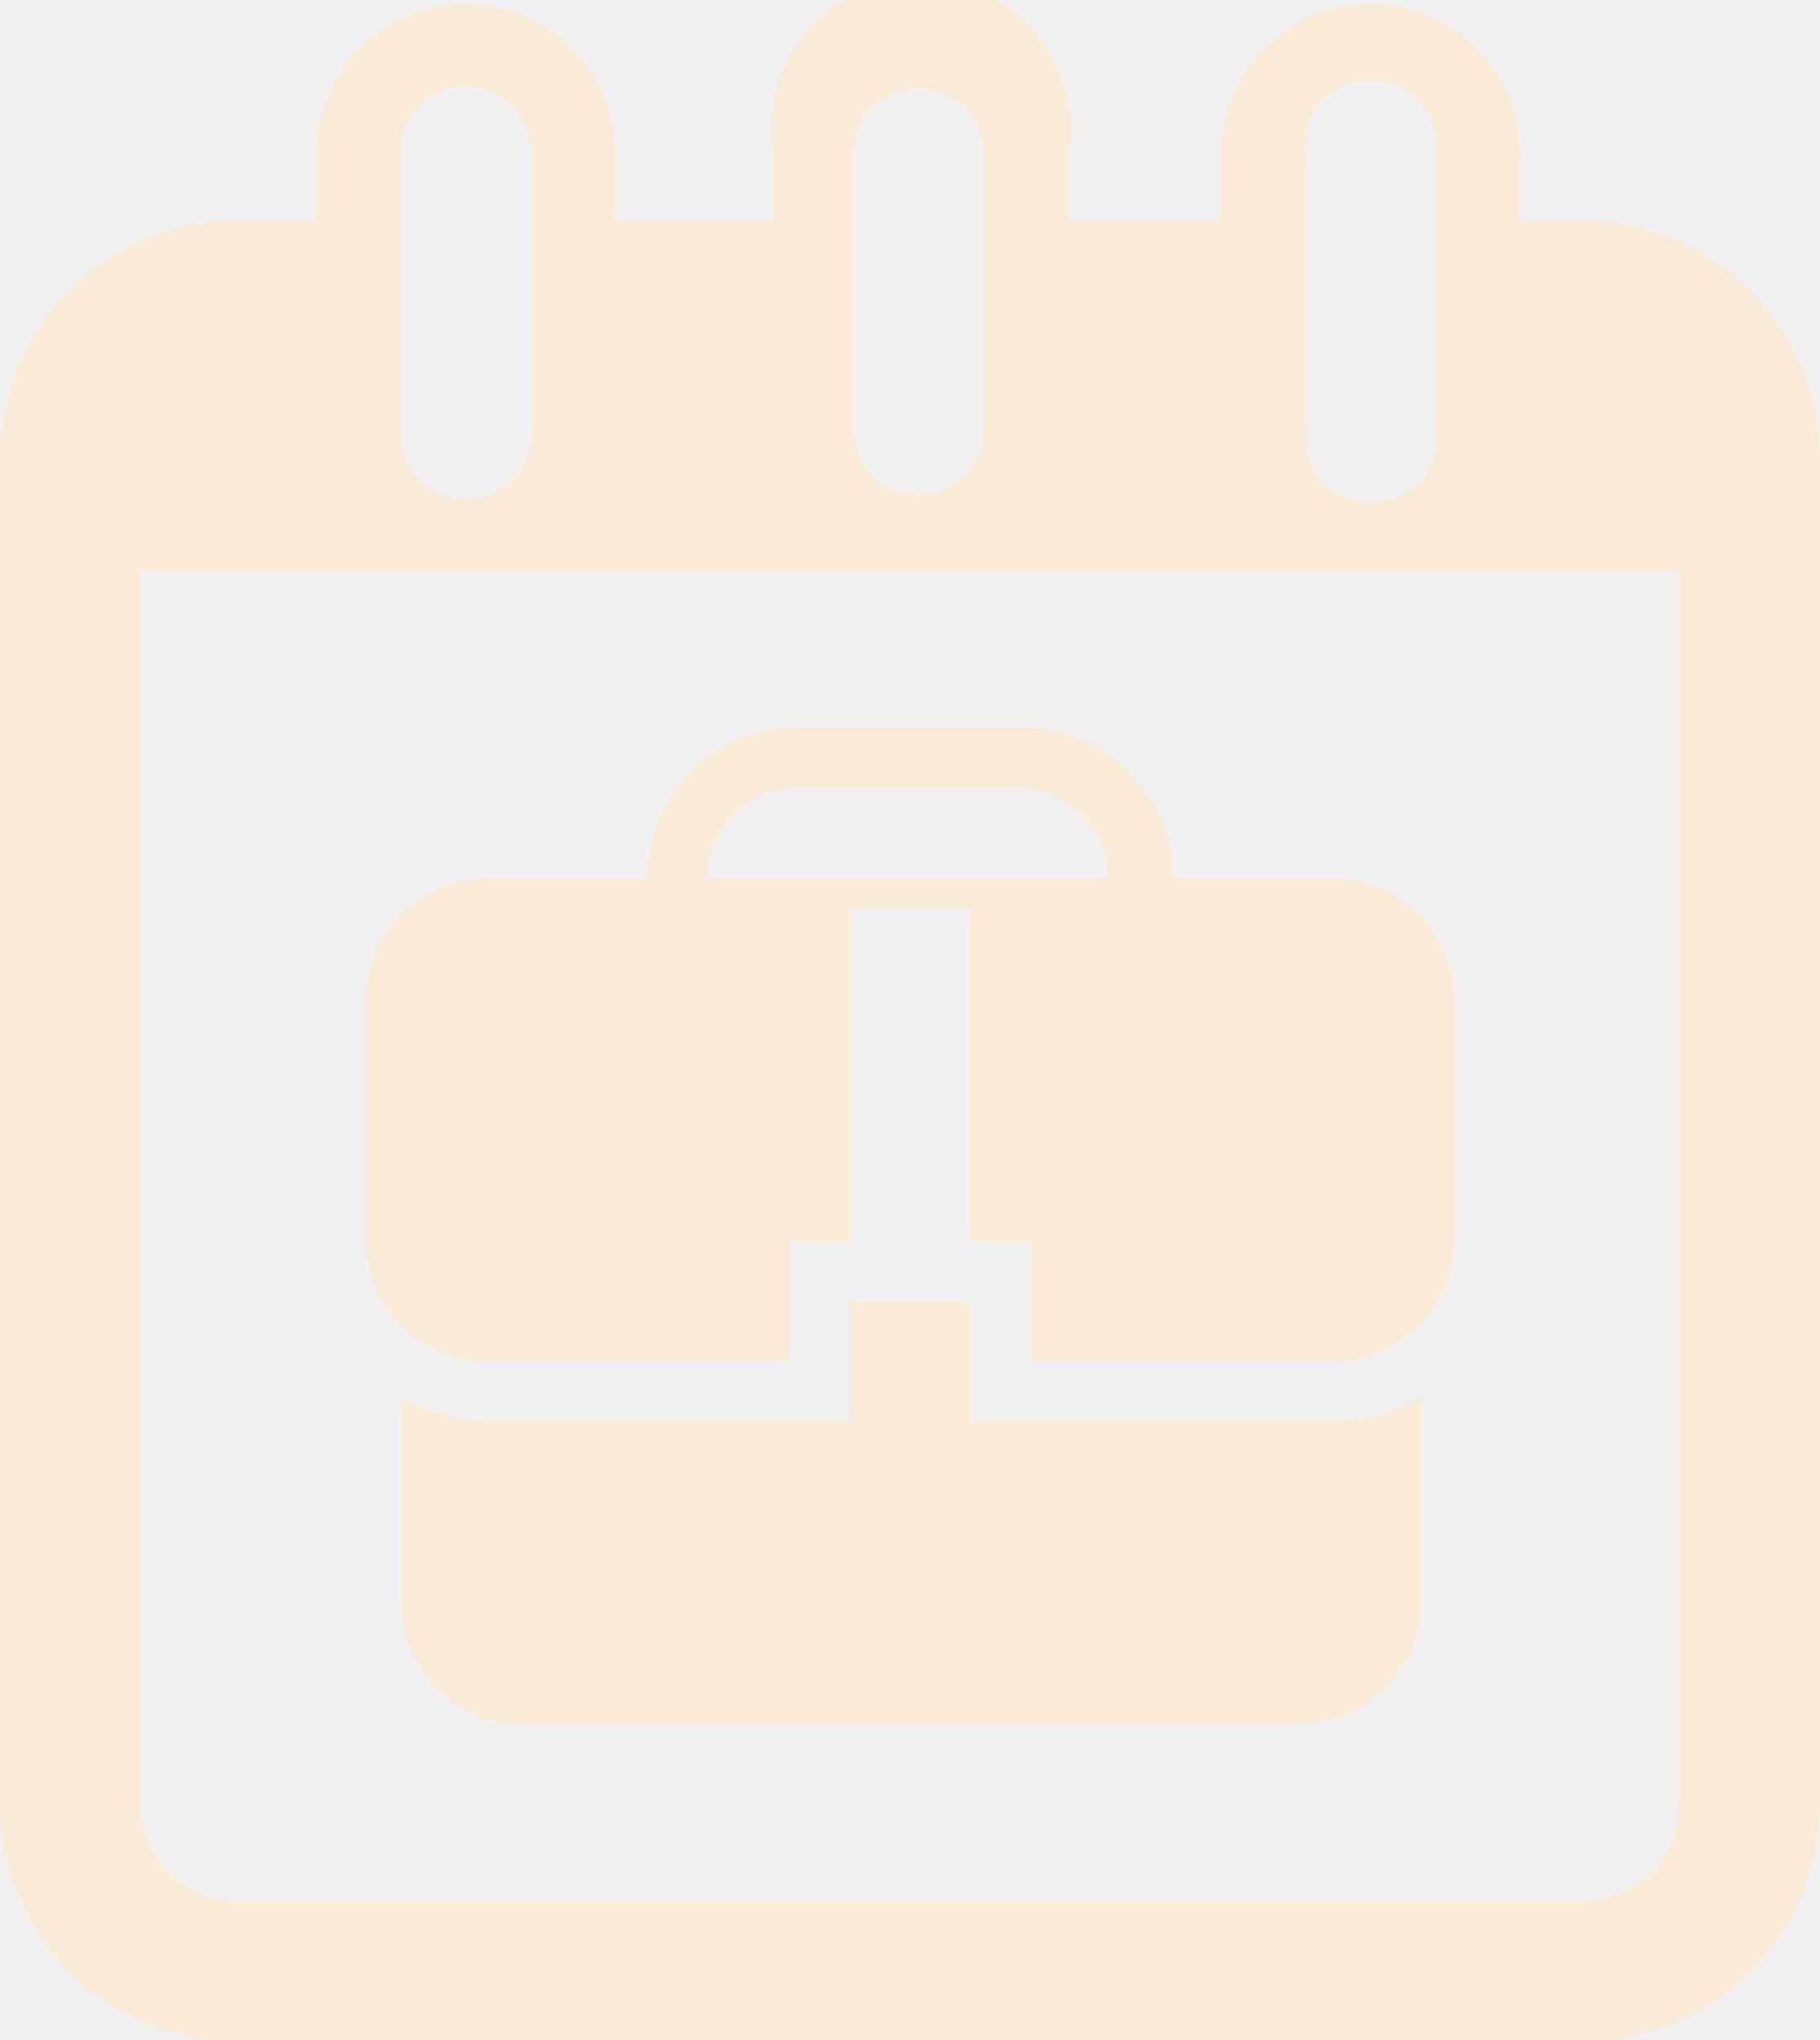
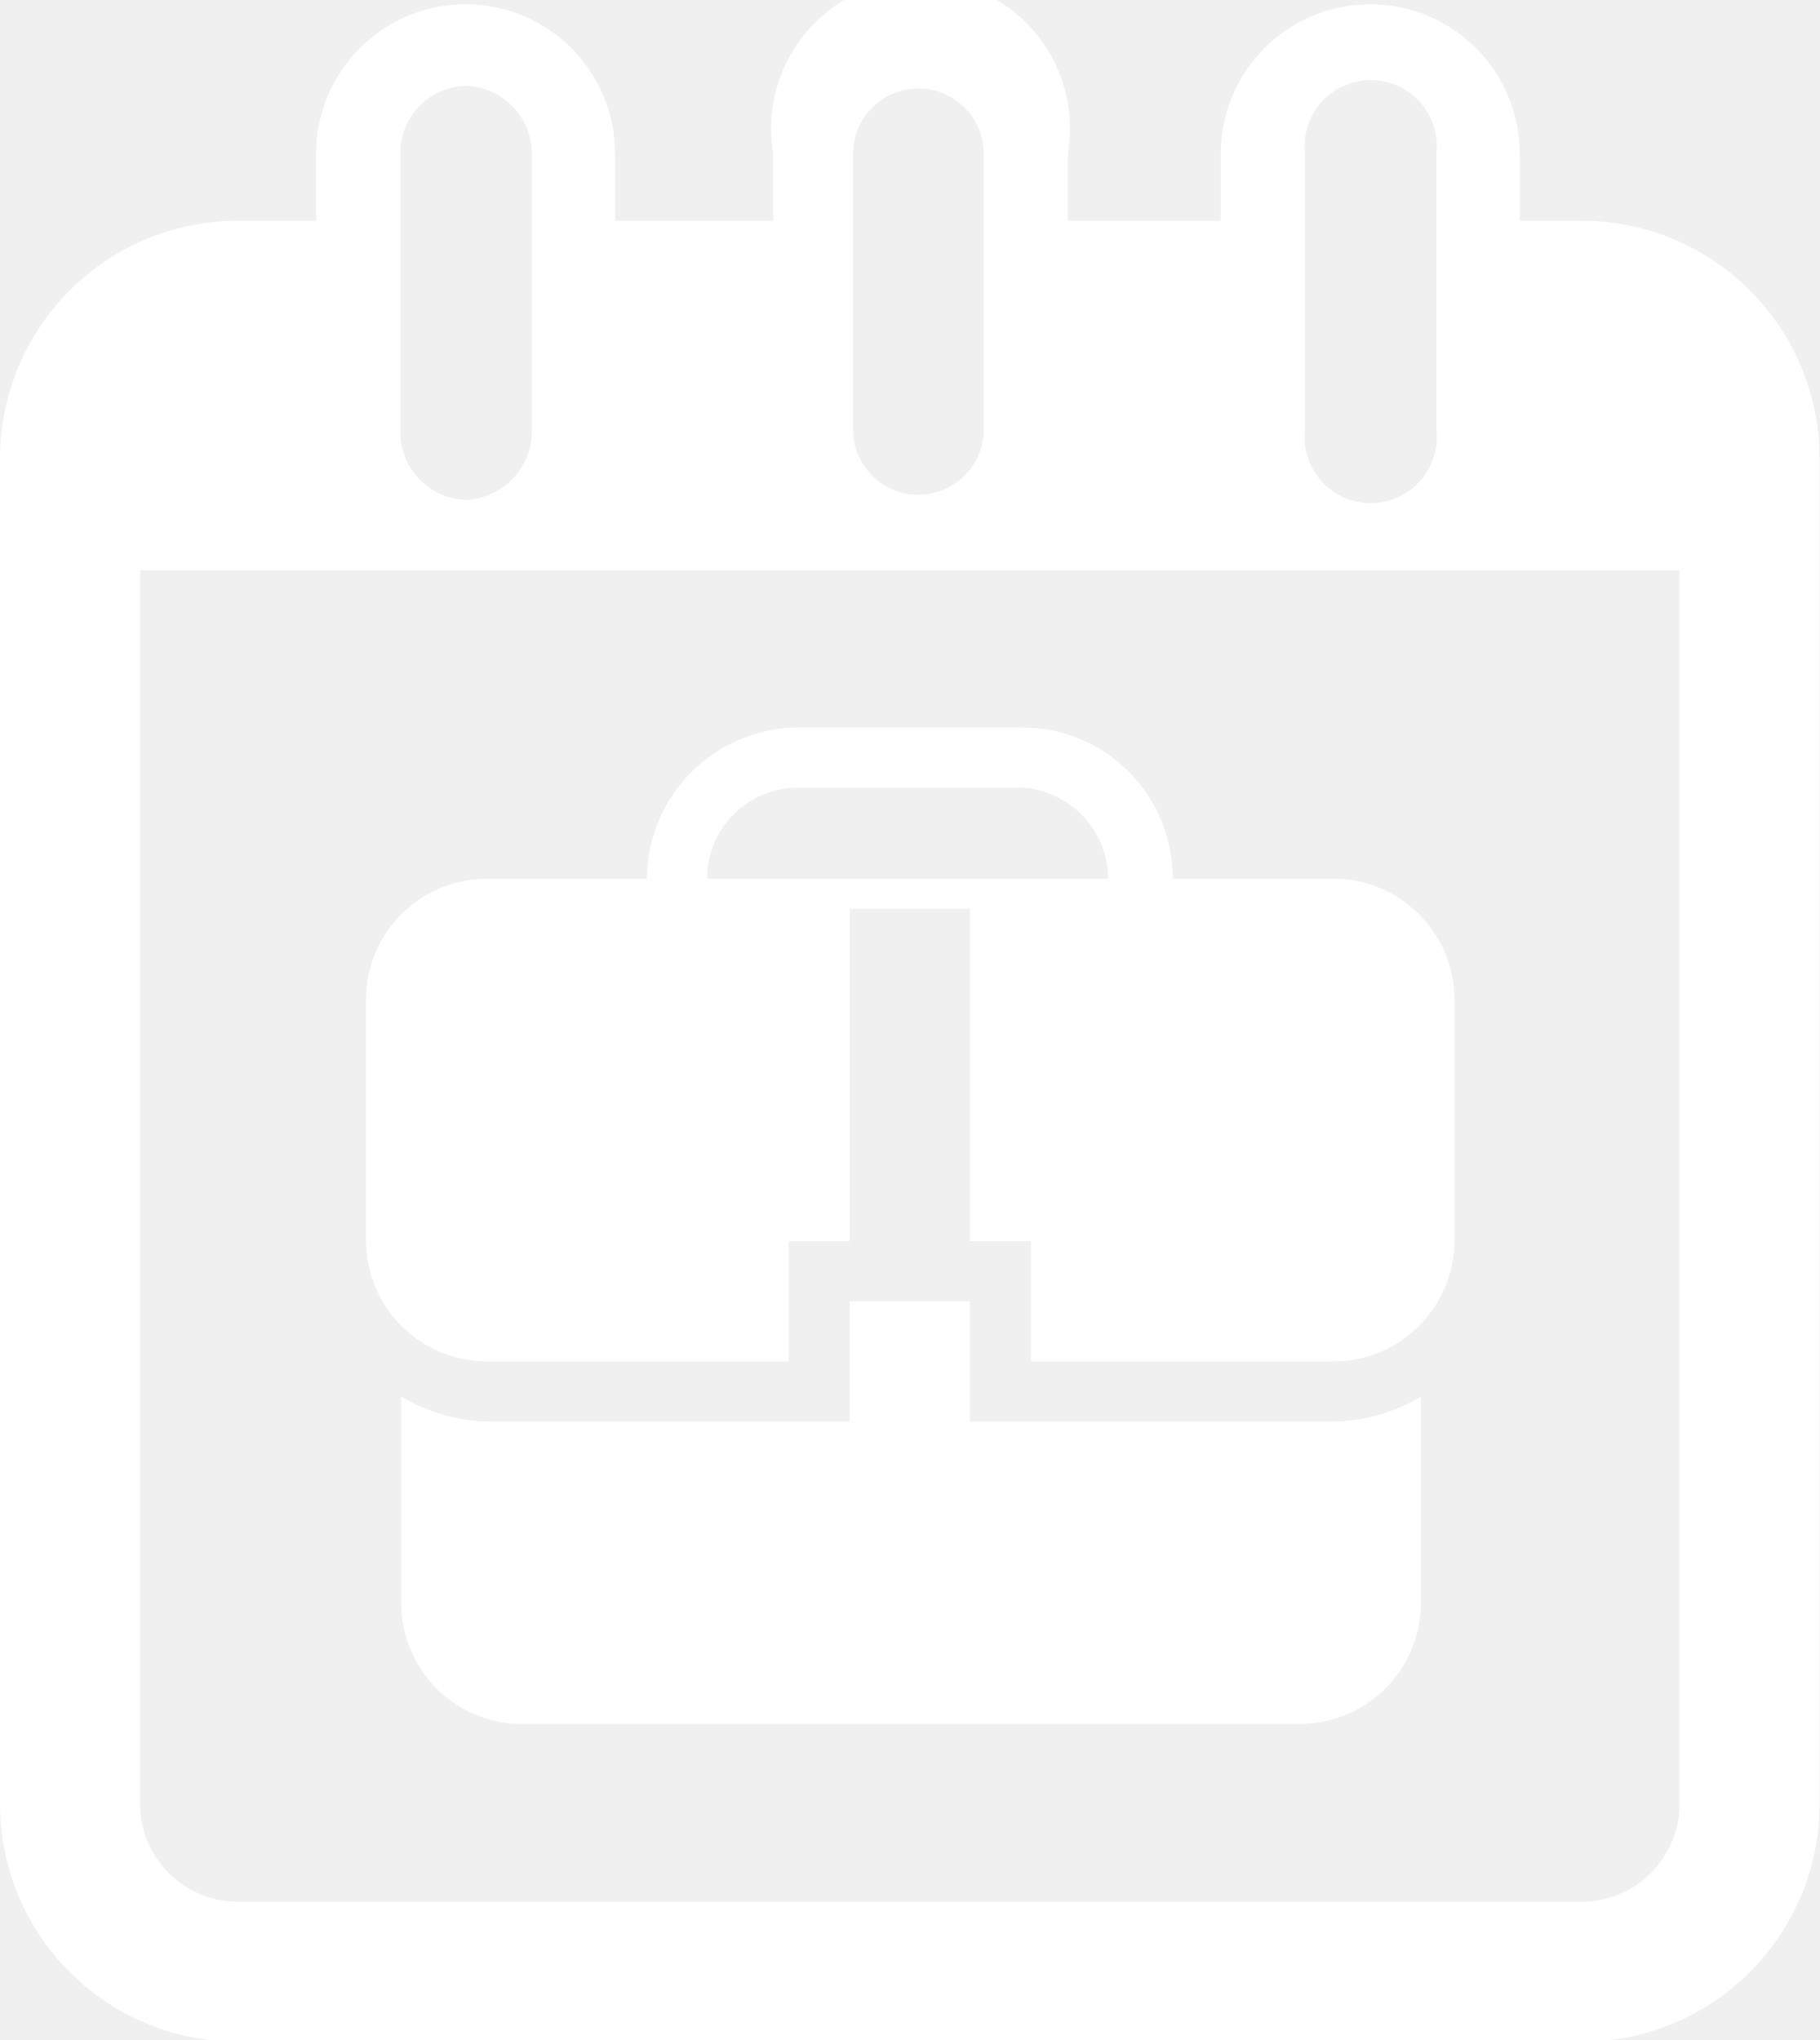
<svg xmlns="http://www.w3.org/2000/svg" viewBox="0 0 21.18 23.75">
  <defs>
    <style>
      .cls-1 {
-         fill: antiquewhite;
+         fill: #fff;
      }
    </style>
  </defs>
  <g id="Layer_2" data-name="Layer 2">
    <g id="Layer_1-2" data-name="Layer 1">
      <g>
        <path class="cls-1" d="M18.41,2.57h-.72V1.79a1.74,1.74,0,1,0-3.48,0v.78H12.43V1.79A1.74,1.74,0,1,0,9,1.79v.78H7.16V1.79a1.74,1.74,0,1,0-3.48,0v.78H2.77A2.77,2.77,0,0,0,0,5.34V21a2.77,2.77,0,0,0,2.77,2.77H18.41A2.77,2.77,0,0,0,21.18,21V5.34A2.77,2.77,0,0,0,18.41,2.57Zm-3.22-.78a.77.77,0,1,1,1.53,0V5a.77.77,0,1,1-1.53,0Zm-5.26,0a.76.76,0,1,1,1.52,0V5A.76.76,0,1,1,9.93,5Zm-5.27,0A.78.78,0,0,1,5.42,1a.79.79,0,0,1,.77.81V5a.8.8,0,0,1-.77.82A.79.79,0,0,1,4.66,5ZM19.55,21a1.14,1.14,0,0,1-1.14,1.14H2.77A1.14,1.14,0,0,1,1.63,21V6.64H19.55Z" />
        <path class="cls-1" d="M11.29,16.55v-1.4H9.89v1.4H5.67a2.07,2.07,0,0,1-1-.29v2.4A1.41,1.41,0,0,0,6,20.07h9.14a1.41,1.41,0,0,0,1.4-1.41v-2.4a2.07,2.07,0,0,1-1,.29Z" />
        <path class="cls-1" d="M5.67,15.85H9.18v-1.4h.71V10.58h1.4v3.87H12v1.4h3.52a1.41,1.41,0,0,0,1.41-1.4V11.63a1.41,1.41,0,0,0-1.41-1.4H13.65A1.75,1.75,0,0,0,11.9,8.47H9.28a1.77,1.77,0,0,0-1.75,1.76H5.67a1.41,1.41,0,0,0-1.41,1.4v2.82A1.41,1.41,0,0,0,5.67,15.85ZM9.28,9.17H11.9a1.07,1.07,0,0,1,1,1.06H8.23A1.06,1.06,0,0,1,9.28,9.17Z" />
      </g>
    </g>
  </g>
</svg>
